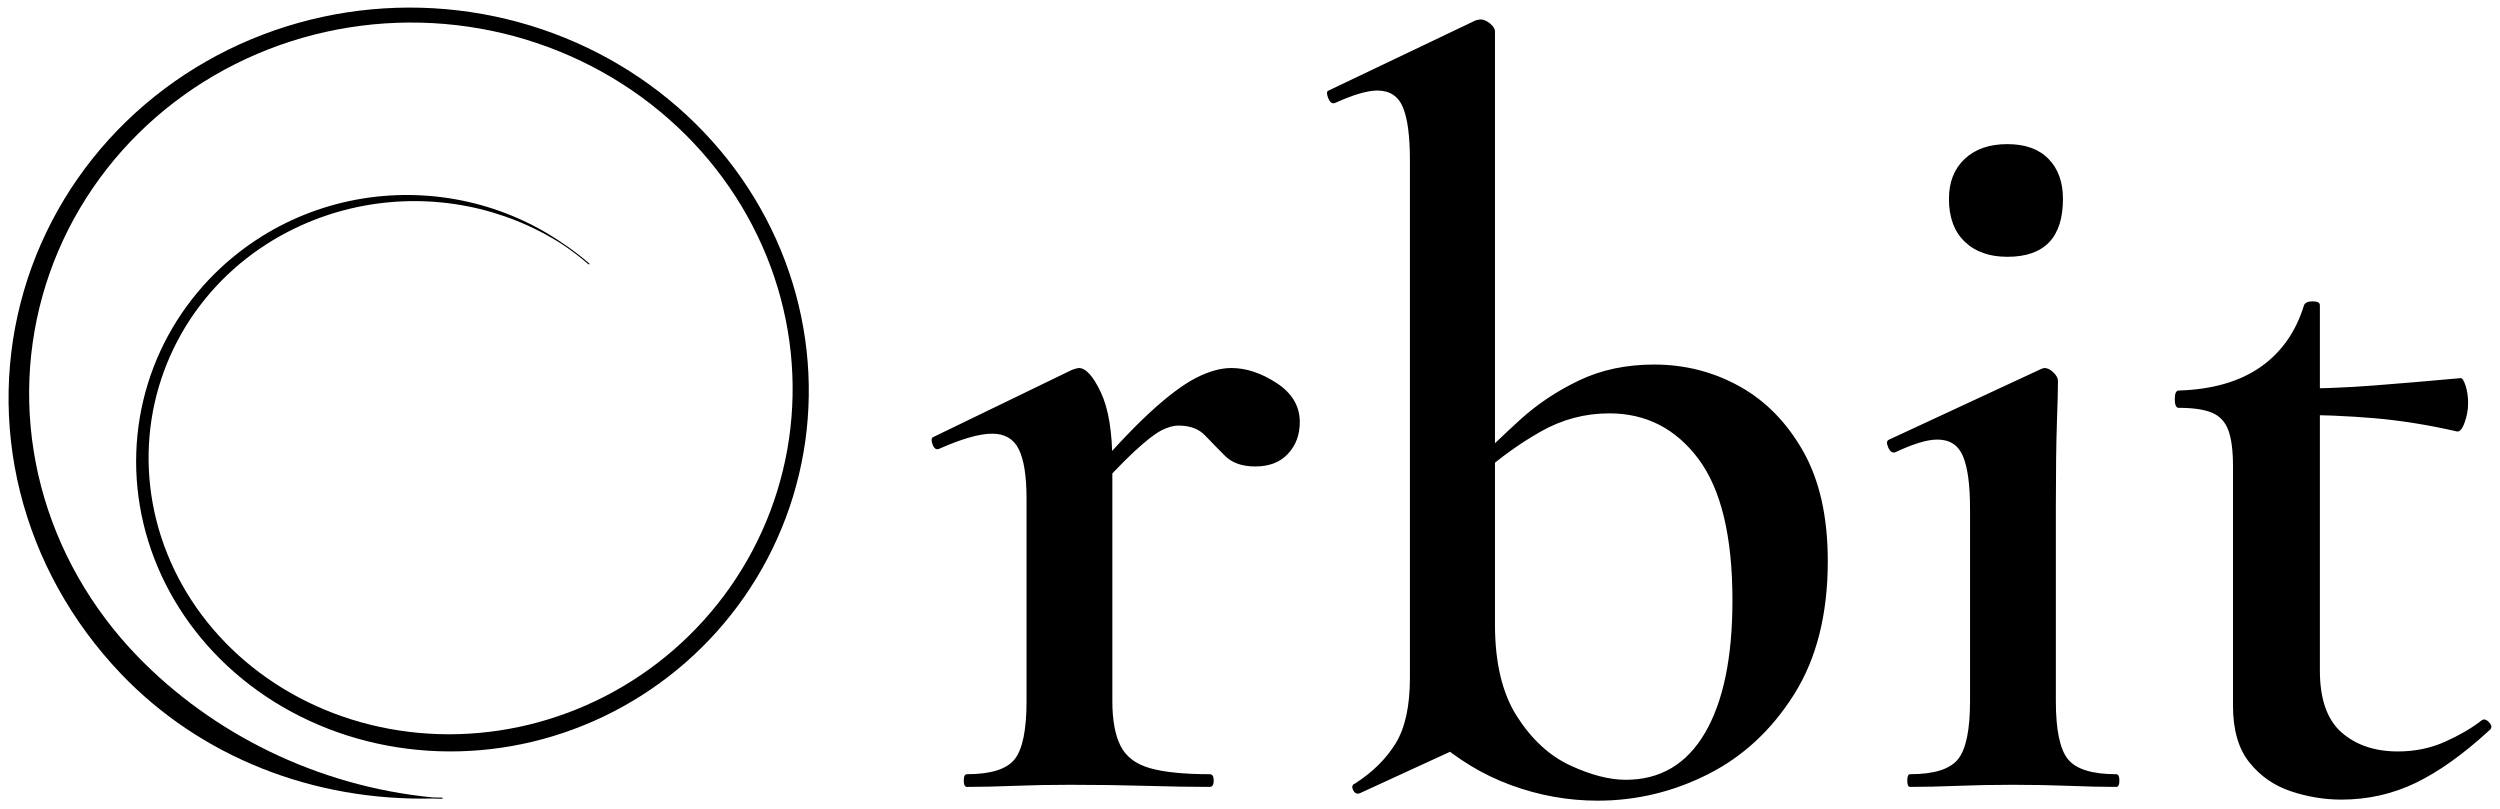
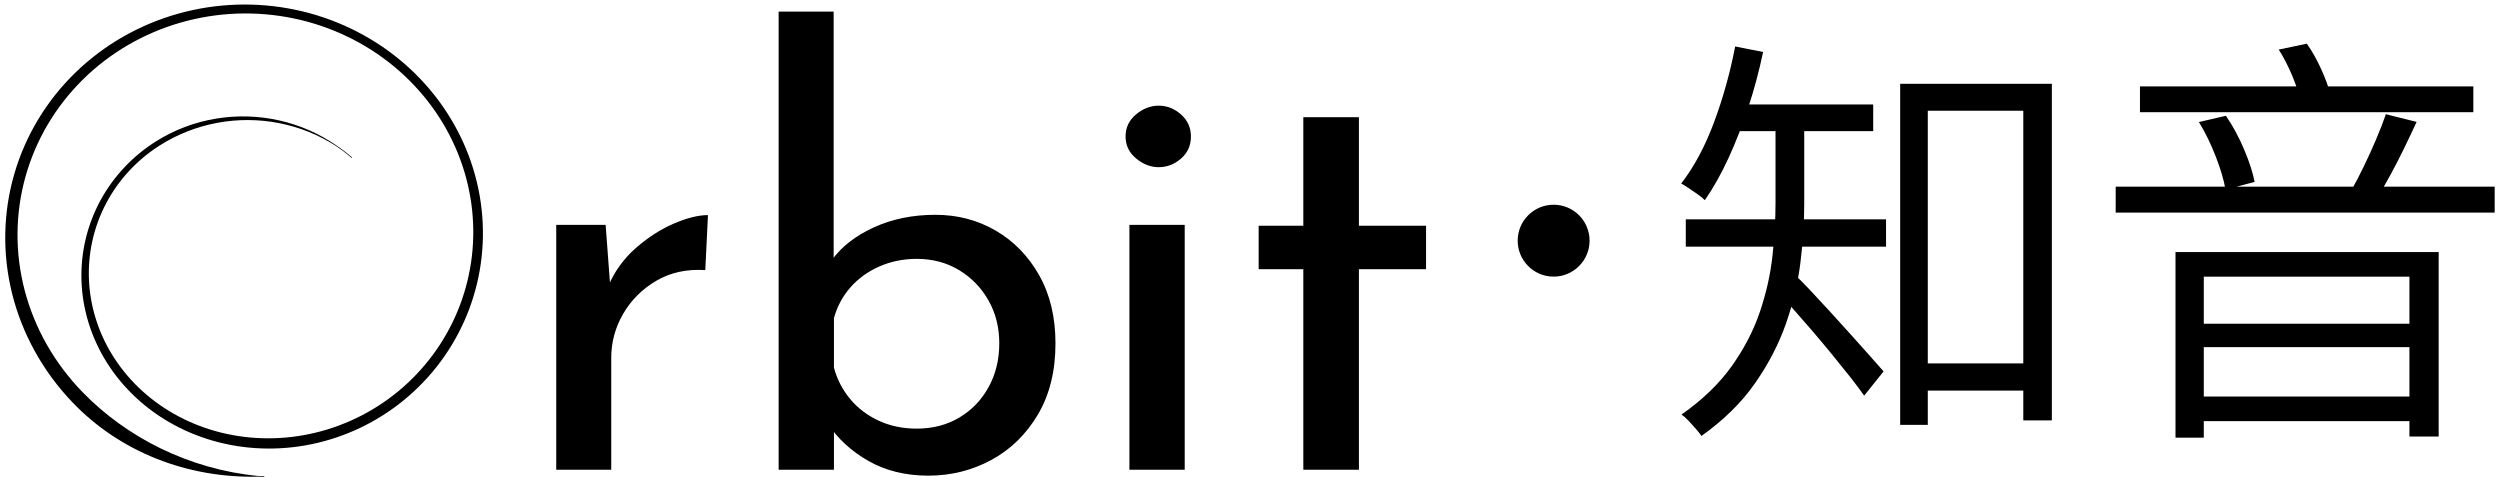
- <svg xmlns="http://www.w3.org/2000/svg" viewBox="38.9 40 1326.8 429.3" width="1327" height="429">
+ <svg xmlns="http://www.w3.org/2000/svg" viewBox="38.9 40 2223.2 428.3" width="2223" height="428">
  <g fill="#000000">
    <path d="M351.336 179.938C346.877 176.086 342.154 172.495 337.201 169.198C337.083 169.12 336.968 169.038 336.851 168.958C336.735 168.878 336.618 168.798 336.501 168.718C336.267 168.559 336.033 168.4 335.798 168.242C335.328 167.926 334.856 167.613 334.382 167.302C333.434 166.681 332.477 166.07 331.512 165.47C329.583 164.27 327.621 163.114 325.628 162.003C321.642 159.78 317.535 157.739 313.323 155.891C304.9 152.195 296.059 149.276 286.965 147.214C277.871 145.152 268.523 143.947 259.101 143.649C249.679 143.351 240.184 143.96 230.807 145.489C221.429 147.019 212.17 149.469 203.223 152.815C194.276 156.161 185.642 160.404 177.512 165.479C167.181 171.928 157.647 179.69 149.239 188.559C140.831 197.428 133.551 207.402 127.673 218.196C121.795 228.989 117.321 240.601 114.446 252.679C111.571 264.757 110.297 277.299 110.725 289.908C111.152 302.517 113.282 315.192 117.106 327.513C120.93 339.834 126.448 351.8 133.543 363.001C140.637 374.202 149.307 384.636 159.325 393.929C169.343 403.223 180.71 411.375 193.103 418.076C205.497 424.776 218.917 430.023 232.967 433.592C247.017 437.161 261.696 439.051 276.556 439.138C291.416 439.225 306.456 437.509 321.203 433.976C335.951 430.444 350.405 425.096 364.099 418.035C377.793 410.975 390.725 402.203 402.464 391.935C414.203 381.667 424.748 369.904 433.733 356.964C442.718 344.024 450.141 329.908 455.727 315.017C461.313 300.127 465.062 284.463 466.808 268.488C467.681 260.5 468.055 252.434 467.922 244.352C467.789 236.27 467.148 228.171 465.998 220.118C464.848 212.064 463.19 204.055 461.03 196.153C458.87 188.251 456.208 180.455 453.059 172.827C446.761 157.569 438.509 142.983 428.514 129.522C418.518 116.061 406.78 103.728 393.623 92.917C380.465 82.106 365.889 72.818 350.311 65.362C334.733 57.906 318.155 52.284 301.063 48.699C283.971 45.115 266.368 43.568 248.781 44.145C239.988 44.434 231.2 45.252 222.484 46.597C213.769 47.943 205.126 49.816 196.623 52.208C188.121 54.6 179.758 57.51 171.603 60.922C163.447 64.334 155.499 68.248 147.821 72.638C140.144 77.027 132.737 81.893 125.663 87.203C118.589 92.513 111.847 98.266 105.494 104.423C99.142 110.579 93.178 117.139 87.656 124.056C82.133 130.972 77.052 138.245 72.458 145.821C67.864 153.396 63.756 161.275 60.175 169.398C56.594 177.521 53.539 185.887 51.042 194.434C48.544 202.981 46.604 211.707 45.244 220.546C43.885 229.385 43.106 238.335 42.922 247.327C42.738 256.319 43.148 265.352 44.158 274.354C45.168 283.355 46.777 292.326 48.98 301.191C51.184 310.056 53.982 318.817 57.36 327.401C60.738 335.984 64.696 344.391 69.21 352.549C73.723 360.708 78.793 368.619 84.384 376.214C89.975 383.81 96.089 391.09 102.683 397.992C112.955 408.745 124.503 418.475 137.061 426.911C149.618 435.347 163.184 442.487 177.426 448.157C191.667 453.827 206.582 458.026 221.814 460.695C237.046 463.363 252.592 464.501 268.122 464.154C268.174 464.153 268.227 464.158 268.279 464.159C268.332 464.161 268.385 464.163 268.437 464.165C268.543 464.169 268.648 464.173 268.753 464.176C268.964 464.183 269.174 464.19 269.385 464.197C269.806 464.21 270.228 464.223 270.649 464.234C271.492 464.256 272.336 464.274 273.18 464.288C273.345 464.291 273.482 464.159 273.485 463.993C273.487 463.827 273.355 463.691 273.19 463.688C272.348 463.674 271.506 463.656 270.665 463.634C270.245 463.623 269.824 463.611 269.404 463.597C269.194 463.591 268.984 463.584 268.774 463.576C268.669 463.573 268.564 463.569 268.459 463.565C268.406 463.564 268.354 463.562 268.301 463.56C268.249 463.558 268.196 463.559 268.144 463.554C252.719 462.069 237.63 459.169 223.108 455.035C208.586 450.901 194.63 445.534 181.408 439.112C168.186 432.69 155.695 425.213 144.066 416.834C132.436 408.456 121.666 399.175 111.875 389.126C105.591 382.676 99.753 375.868 94.402 368.759C89.051 361.65 84.187 354.24 79.841 346.591C75.495 338.942 71.668 331.053 68.383 322.989C65.099 314.925 62.356 306.686 60.172 298.338C57.988 289.99 56.361 281.533 55.3 273.035C54.239 264.537 53.742 255.997 53.809 247.483C53.877 238.97 54.507 230.482 55.691 222.087C56.874 213.693 58.611 205.39 60.883 197.246C63.155 189.101 65.961 181.115 69.276 173.347C72.59 165.58 76.413 158.032 80.71 150.762C85.006 143.493 89.776 136.501 94.979 129.84C100.181 123.18 105.816 116.851 111.834 110.901C117.853 104.952 124.255 99.382 130.988 94.233C137.721 89.083 144.783 84.355 152.118 80.083C159.452 75.81 167.057 71.994 174.871 68.659C182.686 65.325 190.709 62.473 198.875 60.122C207.041 57.772 215.351 55.923 223.737 54.586C232.124 53.249 240.586 52.424 249.058 52.113C257.53 51.802 266.01 52.006 274.433 52.717C282.856 53.429 291.221 54.649 299.463 56.363C307.704 58.077 315.823 60.285 323.757 62.965C331.691 65.646 339.44 68.798 346.945 72.393C354.45 75.988 361.711 80.026 368.675 84.471C375.639 88.916 382.306 93.767 388.627 98.984C394.948 104.201 400.924 109.782 406.512 115.682C412.1 121.581 417.301 127.798 422.08 134.282C431.636 147.25 439.496 161.285 445.465 175.941C451.434 190.596 455.513 205.87 457.633 221.29C459.752 236.71 459.913 252.276 458.166 267.521C456.42 282.766 452.768 297.69 447.376 311.863C441.985 326.036 434.855 339.456 426.253 351.751C417.652 364.047 407.58 375.218 396.384 384.971C385.189 394.724 372.873 403.058 359.841 409.775C346.808 416.492 333.062 421.592 319.04 424.981C305.017 428.369 290.72 430.045 276.59 430.023C262.461 430 248.5 428.279 235.127 424.975C221.754 421.67 208.969 416.784 197.144 410.524C185.319 404.264 174.453 396.632 164.849 387.912C155.244 379.192 146.9 369.386 140.032 358.836C133.165 348.285 127.774 336.991 123.981 325.329C120.187 313.668 117.991 301.64 117.415 289.635C116.839 277.63 117.882 265.649 120.468 254.069C123.055 242.489 127.184 231.313 132.686 220.884C138.189 210.456 145.065 200.778 153.062 192.142C161.059 183.505 170.177 175.911 180.099 169.579C187.908 164.595 196.202 160.372 204.82 156.976C213.438 153.581 222.38 151.014 231.475 149.315C240.571 147.615 249.819 146.783 259.044 146.823C268.269 146.862 277.47 147.775 286.476 149.532C295.482 151.289 304.291 153.89 312.742 157.276C316.967 158.969 321.103 160.857 325.13 162.931C327.143 163.968 329.13 165.052 331.087 166.18C332.066 166.744 333.037 167.319 334.001 167.906C334.483 168.199 334.962 168.495 335.44 168.794C335.679 168.943 335.918 169.093 336.156 169.244C336.275 169.319 336.394 169.395 336.513 169.47C336.631 169.546 336.751 169.62 336.869 169.698C341.801 172.98 346.504 176.556 350.944 180.392C351.069 180.5 351.258 180.486 351.367 180.361C351.475 180.236 351.461 180.046 351.336 179.938Z" />
-     <path d="M616.057 305.607C614.764 303.324 613.471 301.041 612.178 298.764C626.589 281.789 638.678 268.777 648.439 259.73C658.2 250.683 666.533 244.38 673.449 240.821C680.365 237.256 686.691 235.479 692.415 235.479C700.287 235.479 708.31 238.15 716.486 243.497C724.661 248.845 728.749 255.738 728.749 264.178C728.749 270.92 726.669 276.537 722.497 281.03C718.324 285.522 712.527 287.766 705.105 287.766C698.161 287.766 692.825 285.91 689.097 282.199C685.369 278.488 681.833 274.873 678.493 271.347C675.153 267.827 670.43 266.062 664.329 266.062C661.501 266.062 658.386 266.961 654.995 268.749C651.605 270.537 646.898 274.22 640.882 279.798C634.865 285.376 626.589 293.979 616.057 305.607ZM551.946 457.984C550.822 457.984 550.259 456.86 550.259 454.61C550.259 452.361 550.822 451.237 551.946 451.237C564.598 451.237 573.032 448.594 577.26 443.314C581.488 438.035 583.603 427.745 583.603 412.44C583.603 376.583 583.603 340.732 583.603 304.876C583.603 292.944 582.236 284.212 579.509 278.674C576.782 273.135 572.076 270.363 565.396 270.363C561.921 270.363 557.828 271.049 553.127 272.41C548.421 273.776 543.102 275.767 537.17 278.392C535.668 279.039 534.521 278.291 533.717 276.143C532.919 273.995 532.998 272.685 533.953 272.207C558.559 260.287 583.17 248.367 607.775 236.446C609.614 235.8 610.822 235.479 611.402 235.479C615.113 235.479 619.009 239.792 623.08 248.429C627.151 257.065 629.186 269.508 629.186 285.758C629.186 327.985 629.186 370.213 629.186 412.44C629.186 422.493 630.632 430.404 633.527 436.162C636.423 441.92 641.63 445.873 649.147 448.021C656.665 450.163 667.258 451.237 680.927 451.237C682.327 451.237 683.025 452.361 683.025 454.61C683.025 456.86 682.327 457.984 680.927 457.984C671.116 457.984 659.876 457.799 647.202 457.422C634.528 457.045 620.949 456.86 606.47 456.86C596.282 456.86 586.448 457.045 576.956 457.422C567.471 457.799 559.132 457.984 551.946 457.984ZM886.974 465.294C871.371 465.294 856.094 462.567 841.137 457.118C826.181 451.67 812.36 443.326 799.681 432.08C810.594 411.95 821.508 391.826 832.422 371.703C832.422 392.169 836.352 408.498 844.207 420.694C852.068 432.884 861.475 441.515 872.434 446.592C883.393 451.664 893.204 454.206 901.863 454.206C920.211 454.206 934.251 445.906 943.972 429.308C953.694 412.71 958.558 389.246 958.558 358.911C958.558 324.865 952.519 299.798 940.453 283.706C928.38 267.614 912.614 259.567 893.148 259.567C880.188 259.567 868.02 262.806 856.651 269.278C845.276 275.75 834.817 283.284 825.264 291.887C823.634 290.442 821.997 288.991 820.361 287.546C828.233 279.365 836.752 271.122 845.922 262.817C855.093 254.512 865.535 247.574 877.241 242.002C888.953 236.424 902.184 233.635 916.944 233.635C933.233 233.635 948.33 237.475 962.23 245.162C976.135 252.848 987.437 264.375 996.141 279.742C1004.85 295.109 1009.202 314.553 1009.202 338.061C1009.202 366.282 1003.248 389.853 991.333 408.785C979.424 427.717 964.181 441.864 945.609 451.237C927.037 460.61 907.492 465.294 886.974 465.294ZM760.394 461.453C758.893 461.83 757.768 461.2 757.02 459.564C756.273 457.928 756.593 456.82 757.993 456.241C767.333 450.27 774.547 443.168 779.624 434.925C784.701 426.682 787.243 415.065 787.243 400.069C787.243 308.463 787.243 216.862 787.243 125.256C787.243 112.307 786 102.872 783.509 96.956C781.024 91.047 776.492 88.089 769.914 88.089C764.628 88.089 757.122 90.305 747.405 94.735C745.904 95.213 744.712 94.331 743.829 92.081C742.941 89.832 742.98 88.522 743.936 88.146C769.958 75.73 795.981 63.31 822.003 50.895C823.128 50.518 824.067 50.332 824.814 50.332C826.383 50.332 828.042 51.046 829.791 52.475C831.545 53.903 832.422 55.32 832.422 56.714C832.422 180.595 832.422 304.471 832.422 428.352C808.413 439.39 784.403 450.422 760.394 461.453ZM1052.948 457.984C1051.924 457.984 1051.418 456.86 1051.418 454.61C1051.418 452.361 1051.924 451.237 1052.948 451.237C1065.599 451.237 1074.061 448.594 1078.34 443.314C1082.619 438.035 1084.761 427.745 1084.761 412.44C1084.761 378.377 1084.761 344.308 1084.761 310.246C1084.761 297.566 1083.513 288.272 1081.028 282.357C1078.537 276.441 1074.005 273.484 1067.426 273.484C1064.598 273.484 1061.297 274.074 1057.53 275.249C1053.763 276.424 1049.563 278.106 1044.924 280.287C1043.423 280.664 1042.202 279.753 1041.269 277.555C1040.33 275.356 1040.476 274.018 1041.702 273.54C1068.613 261.041 1095.523 248.541 1122.428 236.042C1123.283 235.665 1123.896 235.479 1124.273 235.479C1125.836 235.479 1127.427 236.261 1129.046 237.824C1130.66 239.387 1131.47 240.872 1131.47 242.266C1131.47 246.247 1131.284 253.669 1130.907 264.527C1130.531 275.384 1130.345 290.296 1130.345 309.273C1130.345 343.662 1130.345 378.051 1130.345 412.44C1130.345 427.745 1132.499 438.035 1136.811 443.314C1141.124 448.594 1149.654 451.237 1162.406 451.237C1163.531 451.237 1164.093 452.361 1164.093 454.61C1164.093 456.86 1163.531 457.984 1162.406 457.984C1155.22 457.984 1146.91 457.799 1137.475 457.422C1128.034 457.045 1118.037 456.86 1107.477 456.86C1097.289 456.86 1087.477 457.045 1078.042 457.422C1068.601 457.799 1060.24 457.984 1052.948 457.984ZM1104.61 176.406C1095.04 176.406 1087.471 173.719 1081.905 168.338C1076.338 162.962 1073.555 155.405 1073.555 145.667C1073.555 136.743 1076.338 129.664 1081.905 124.418C1087.471 119.178 1095.04 116.557 1104.61 116.557C1114.073 116.557 1121.36 119.178 1126.465 124.418C1131.571 129.664 1134.124 136.743 1134.124 145.667C1134.124 166.162 1124.284 176.406 1104.61 176.406ZM1282.037 464.731C1273.04 464.731 1264.1 463.258 1255.227 460.312C1246.354 457.366 1239.005 452.271 1233.18 445.029C1227.355 437.793 1224.442 427.734 1224.442 414.857C1224.442 372.422 1224.442 329.993 1224.442 287.558C1224.442 279.275 1223.61 272.91 1221.94 268.463C1220.27 264.015 1217.375 260.934 1213.253 259.213C1209.132 257.493 1203.25 256.632 1195.614 256.632C1194.214 256.632 1193.517 255.097 1193.517 252.033C1193.517 248.974 1194.214 247.439 1195.614 247.439C1213.388 246.894 1227.839 242.755 1238.955 235.018C1250.077 227.281 1257.808 216.334 1262.154 202.164C1262.7 200.764 1264.241 200.067 1266.782 200.067C1269.324 200.067 1270.589 200.764 1270.589 202.164C1270.589 266.826 1270.589 331.488 1270.589 396.15C1270.589 411.349 1274.435 422.313 1282.115 429.049C1289.802 435.78 1299.782 439.148 1312.057 439.148C1321.093 439.148 1329.454 437.422 1337.134 433.964C1344.821 430.506 1351.236 426.766 1356.381 422.746C1357.607 421.723 1358.99 422.055 1360.519 423.741C1362.054 425.428 1362.071 426.834 1360.57 427.958C1346.699 440.694 1333.637 450.005 1321.374 455.898C1309.11 461.785 1295.998 464.731 1282.037 464.731ZM1343.291 269.154C1328.132 265.679 1313.491 263.335 1299.366 262.126C1285.242 260.917 1270.279 260.315 1254.468 260.315C1254.468 255.699 1254.468 251.083 1254.468 246.472C1269.633 246.472 1284.46 245.91 1298.956 244.785C1313.457 243.661 1328.931 242.345 1345.389 240.849C1346.243 240.849 1347.109 242.199 1347.998 244.909C1348.88 247.619 1349.325 250.711 1349.325 254.186C1349.325 257.628 1348.695 261.074 1347.435 264.532C1346.176 267.99 1344.793 269.531 1343.291 269.154Z" />
+     <path d="M577.12 240.079C578.699 261.132 580.278 282.186 581.857 303.24C581.068 300.345 580.278 297.45 579.489 294.555C585.1 281.396 593.258 270.127 603.964 260.738C614.664 251.353 625.891 244.116 637.65 239.026C649.403 233.941 659.577 231.394 668.177 231.394C667.388 247.711 666.598 264.027 665.809 280.344C649.313 279.291 634.797 282.449 622.254 289.818C609.706 297.187 599.884 306.966 592.779 319.161C585.673 331.357 582.12 344.468 582.12 358.506C582.12 391.665 582.12 424.825 582.12 457.984C565.804 457.984 549.487 457.984 533.171 457.984C533.171 385.349 533.171 312.714 533.171 240.079C547.819 240.079 562.472 240.079 577.12 240.079ZM864.24 463.248C844.06 463.248 826.343 458.905 811.079 450.221C795.815 441.536 783.709 430.441 774.762 416.929C776.604 411.929 778.446 406.929 780.288 401.929C780.288 420.614 780.288 439.299 780.288 457.984C763.882 457.984 747.481 457.984 731.075 457.984C731.075 322.098 731.075 186.218 731.075 50.332C747.392 50.332 763.708 50.332 780.025 50.332C780.025 130.252 780.025 210.167 780.025 290.081C779.499 283.854 778.972 277.628 778.446 271.396C787.041 259.469 799.5 249.774 815.816 242.316C832.133 234.863 850.376 231.131 870.556 231.131C890.204 231.131 908.1 235.826 924.243 245.21C940.38 254.6 953.276 267.843 962.929 284.949C972.577 302.055 977.403 322.277 977.403 345.61C977.403 370.175 972.182 391.27 961.745 408.903C951.302 426.535 937.485 439.999 920.295 449.3C903.1 458.6 884.414 463.248 864.24 463.248ZM853.976 421.403C868.187 421.403 880.819 418.114 891.873 411.534C902.926 404.955 911.611 395.923 917.927 384.428C924.243 372.938 927.401 359.911 927.401 345.347C927.401 331.309 924.201 318.635 917.795 307.319C911.389 296.002 902.663 287.013 891.61 280.344C880.556 273.675 868.014 270.343 853.976 270.343C842.044 270.343 830.991 272.58 820.817 277.054C810.637 281.528 802.084 287.67 795.157 295.476C788.225 303.282 783.267 312.451 780.288 322.977C780.288 337.715 780.288 352.453 780.288 367.19C783.094 377.543 787.873 386.796 794.631 394.955C801.384 403.113 809.848 409.561 820.027 414.298C830.201 419.035 841.518 421.403 853.976 421.403ZM1043.196 240.079C1059.602 240.079 1076.003 240.079 1092.409 240.079C1092.409 312.714 1092.409 385.349 1092.409 457.984C1076.003 457.984 1059.602 457.984 1043.196 457.984C1043.196 385.349 1043.196 312.714 1043.196 240.079ZM1039.775 161.375C1039.775 153.49 1042.891 146.963 1049.117 141.784C1055.344 136.61 1062.055 134.021 1069.25 134.021C1076.603 134.021 1083.219 136.631 1089.104 141.853C1094.993 147.069 1097.936 153.585 1097.936 161.39C1097.936 169.465 1094.993 176.039 1089.104 181.128C1083.219 186.218 1076.603 188.76 1069.25 188.76C1062.055 188.76 1055.344 186.165 1049.117 180.981C1042.891 175.791 1039.775 169.259 1039.775 161.375ZM1197.941 144.284C1214.431 144.284 1230.921 144.284 1247.417 144.284C1247.417 176.481 1247.417 208.677 1247.417 240.868C1267.328 240.868 1287.24 240.868 1307.156 240.868C1307.156 253.763 1307.156 266.659 1307.156 279.554C1287.24 279.554 1267.328 279.554 1247.417 279.554C1247.417 339.031 1247.417 398.508 1247.417 457.984C1230.921 457.984 1214.431 457.984 1197.941 457.984C1197.941 398.508 1197.941 339.031 1197.941 279.554C1184.692 279.554 1171.45 279.554 1158.202 279.554C1158.202 266.659 1158.202 253.763 1158.202 240.868C1171.45 240.868 1184.692 240.868 1197.941 240.868C1197.941 208.677 1197.941 176.481 1197.941 144.284ZM1388.687 254.158C1388.687 236.492 1403.009 222.17 1420.675 222.17C1438.342 222.17 1452.664 236.492 1452.664 254.158C1452.664 271.825 1438.342 286.147 1420.675 286.147C1403.009 286.147 1388.687 271.825 1388.687 254.158ZM1739.365 363.337C1777.267 363.337 1815.165 363.337 1853.068 363.337C1853.068 371.411 1853.068 379.482 1853.068 387.556C1815.165 387.556 1777.267 387.556 1739.365 387.556C1739.365 379.482 1739.365 371.411 1739.365 363.337ZM1729.044 114.576C1774.031 114.576 1819.023 114.576 1864.01 114.576C1864.01 214.411 1864.01 314.245 1864.01 414.08C1855.538 414.08 1847.066 414.08 1838.593 414.08C1838.593 322.233 1838.593 230.386 1838.593 138.538C1810.266 138.538 1781.939 138.538 1753.612 138.538C1753.612 231.719 1753.612 324.9 1753.612 418.081C1745.424 418.081 1737.232 418.081 1729.044 418.081C1729.044 316.913 1729.044 215.745 1729.044 114.576ZM1618.115 144.859C1626.632 144.859 1635.15 144.859 1643.668 144.859C1643.668 170.321 1643.668 195.784 1643.668 221.246C1643.668 237.414 1642.573 254.602 1640.387 272.808C1638.2 291.015 1633.904 309.304 1627.504 327.674C1621.104 346.043 1611.878 363.848 1599.828 381.092C1587.779 398.336 1571.892 413.947 1552.169 427.933C1551.097 426.205 1549.475 424.11 1547.297 421.643C1545.118 419.176 1542.901 416.729 1540.643 414.3C1538.385 411.871 1536.305 410.079 1534.406 408.927C1553.139 395.771 1568.057 381.395 1579.155 365.8C1590.253 350.204 1598.612 334.081 1604.231 317.436C1609.851 300.79 1613.568 284.247 1615.386 267.806C1617.205 251.366 1618.115 235.766 1618.115 221.004C1618.115 195.621 1618.115 170.242 1618.115 144.859ZM1577.678 132.976C1620.13 132.976 1662.583 132.976 1705.036 132.976C1705.036 140.884 1705.036 148.788 1705.036 156.696C1662.583 156.696 1620.13 156.696 1577.678 156.696C1577.678 148.788 1577.678 140.884 1577.678 132.976ZM1538.271 235.16C1597.669 235.16 1657.066 235.16 1716.464 235.16C1716.464 243.272 1716.464 251.388 1716.464 259.501C1657.066 259.501 1597.669 259.501 1538.271 259.501C1538.271 251.388 1538.271 243.272 1538.271 235.16ZM1635.029 284.297C1637.969 286.903 1642.179 291.09 1647.654 296.861C1653.129 302.632 1659.154 309.119 1665.728 316.322C1672.302 323.525 1678.853 330.751 1685.386 337.995C1691.918 345.24 1697.757 351.769 1702.899 357.585C1708.041 363.401 1711.837 367.698 1714.281 370.475C1708.518 377.678 1702.751 384.885 1696.988 392.088C1693.885 387.572 1689.785 382.077 1684.681 375.606C1679.577 369.134 1673.988 362.192 1667.911 354.781C1661.833 347.37 1655.714 340.083 1649.549 332.926C1643.384 325.768 1637.647 319.202 1632.339 313.23C1627.03 307.258 1622.696 302.473 1619.342 298.877C1624.571 294.016 1629.8 289.158 1635.029 284.297ZM1582.224 81.338C1590.504 82.987 1598.786 84.631 1607.066 86.279C1603.519 103.213 1599.112 119.68 1593.842 135.674C1588.571 151.667 1582.713 166.672 1576.268 180.688C1569.823 194.704 1562.805 207.185 1555.216 218.139C1553.821 216.654 1551.847 215.006 1549.29 213.198C1546.732 211.391 1544.072 209.557 1541.31 207.704C1538.548 205.851 1536.176 204.389 1534.194 203.316C1545.683 188.463 1555.439 170.242 1563.461 148.655C1571.482 127.069 1577.738 104.63 1582.224 81.338ZM1942.414 116.85C2041.294 116.85 2140.174 116.85 2239.053 116.85C2239.053 124.515 2239.053 132.176 2239.053 139.842C2140.174 139.842 2041.294 139.842 1942.414 139.842C1942.414 132.176 1942.414 124.515 1942.414 116.85ZM1920.801 206.09C2033.216 206.09 2145.63 206.09 2258.044 206.09C2258.044 213.793 2258.044 221.5 2258.044 229.203C2145.63 229.203 2033.216 229.203 1920.801 229.203C1920.801 221.5 1920.801 213.793 1920.801 206.09ZM1989.277 328.083C2056.856 328.083 2124.43 328.083 2192.008 328.083C2192.008 335.025 2192.008 341.966 2192.008 348.908C2124.43 348.908 2056.856 348.908 1989.277 348.908C1989.277 341.966 1989.277 335.025 1989.277 328.083ZM1989.793 392.846C2057.371 392.846 2124.945 392.846 2192.523 392.846C2192.523 400.148 2192.523 407.445 2192.523 414.747C2124.945 414.747 2057.371 414.747 1989.793 414.747C1989.793 407.445 1989.793 400.148 1989.793 392.846ZM1974.03 264.275C2052.089 264.275 2130.151 264.275 2208.21 264.275C2208.21 318.989 2208.21 373.704 2208.21 428.418C2199.537 428.418 2190.86 428.418 2182.187 428.418C2182.187 381.005 2182.187 333.589 2182.187 286.176C2121.194 286.176 2060.198 286.176 1999.205 286.176C1999.205 333.933 1999.205 381.691 1999.205 429.449C1990.812 429.449 1982.423 429.449 1974.03 429.449C1974.03 374.389 1974.03 319.334 1974.03 264.275ZM2161.241 141.63C2170.361 143.907 2179.478 146.188 2188.598 148.466C2185.051 156.154 2181.266 164.13 2177.238 172.39C2173.211 180.65 2169.141 188.554 2165.022 196.102C2160.904 203.65 2156.978 210.391 2153.238 216.321C2145.565 214.168 2137.889 212.016 2130.216 209.864C2133.702 203.771 2137.404 196.701 2141.318 188.653C2145.232 180.605 2148.957 172.428 2152.488 164.122C2156.02 155.817 2158.937 148.318 2161.241 141.63ZM1994.87 148.602C2002.876 146.738 2010.886 144.874 2018.893 143.009C2025.077 152.062 2030.499 162.11 2035.156 173.148C2039.812 184.185 2042.904 193.764 2044.431 201.877C2035.796 204.154 2027.164 206.435 2018.529 208.712C2017.085 200.255 2014.179 190.407 2009.814 179.165C2005.449 167.923 2000.467 157.738 1994.87 148.602ZM2065.893 84.112C2074.225 82.365 2082.553 80.615 2090.885 78.868C2095.694 85.688 2099.998 93.331 2103.798 101.792C2107.599 110.253 2110.259 117.596 2111.786 123.822C2102.953 125.898 2094.125 127.974 2085.293 130.051C2084.019 123.655 2081.568 116.126 2077.934 107.46C2074.3 98.795 2070.288 91.012 2065.893 84.112Z" />
  </g>
</svg>
